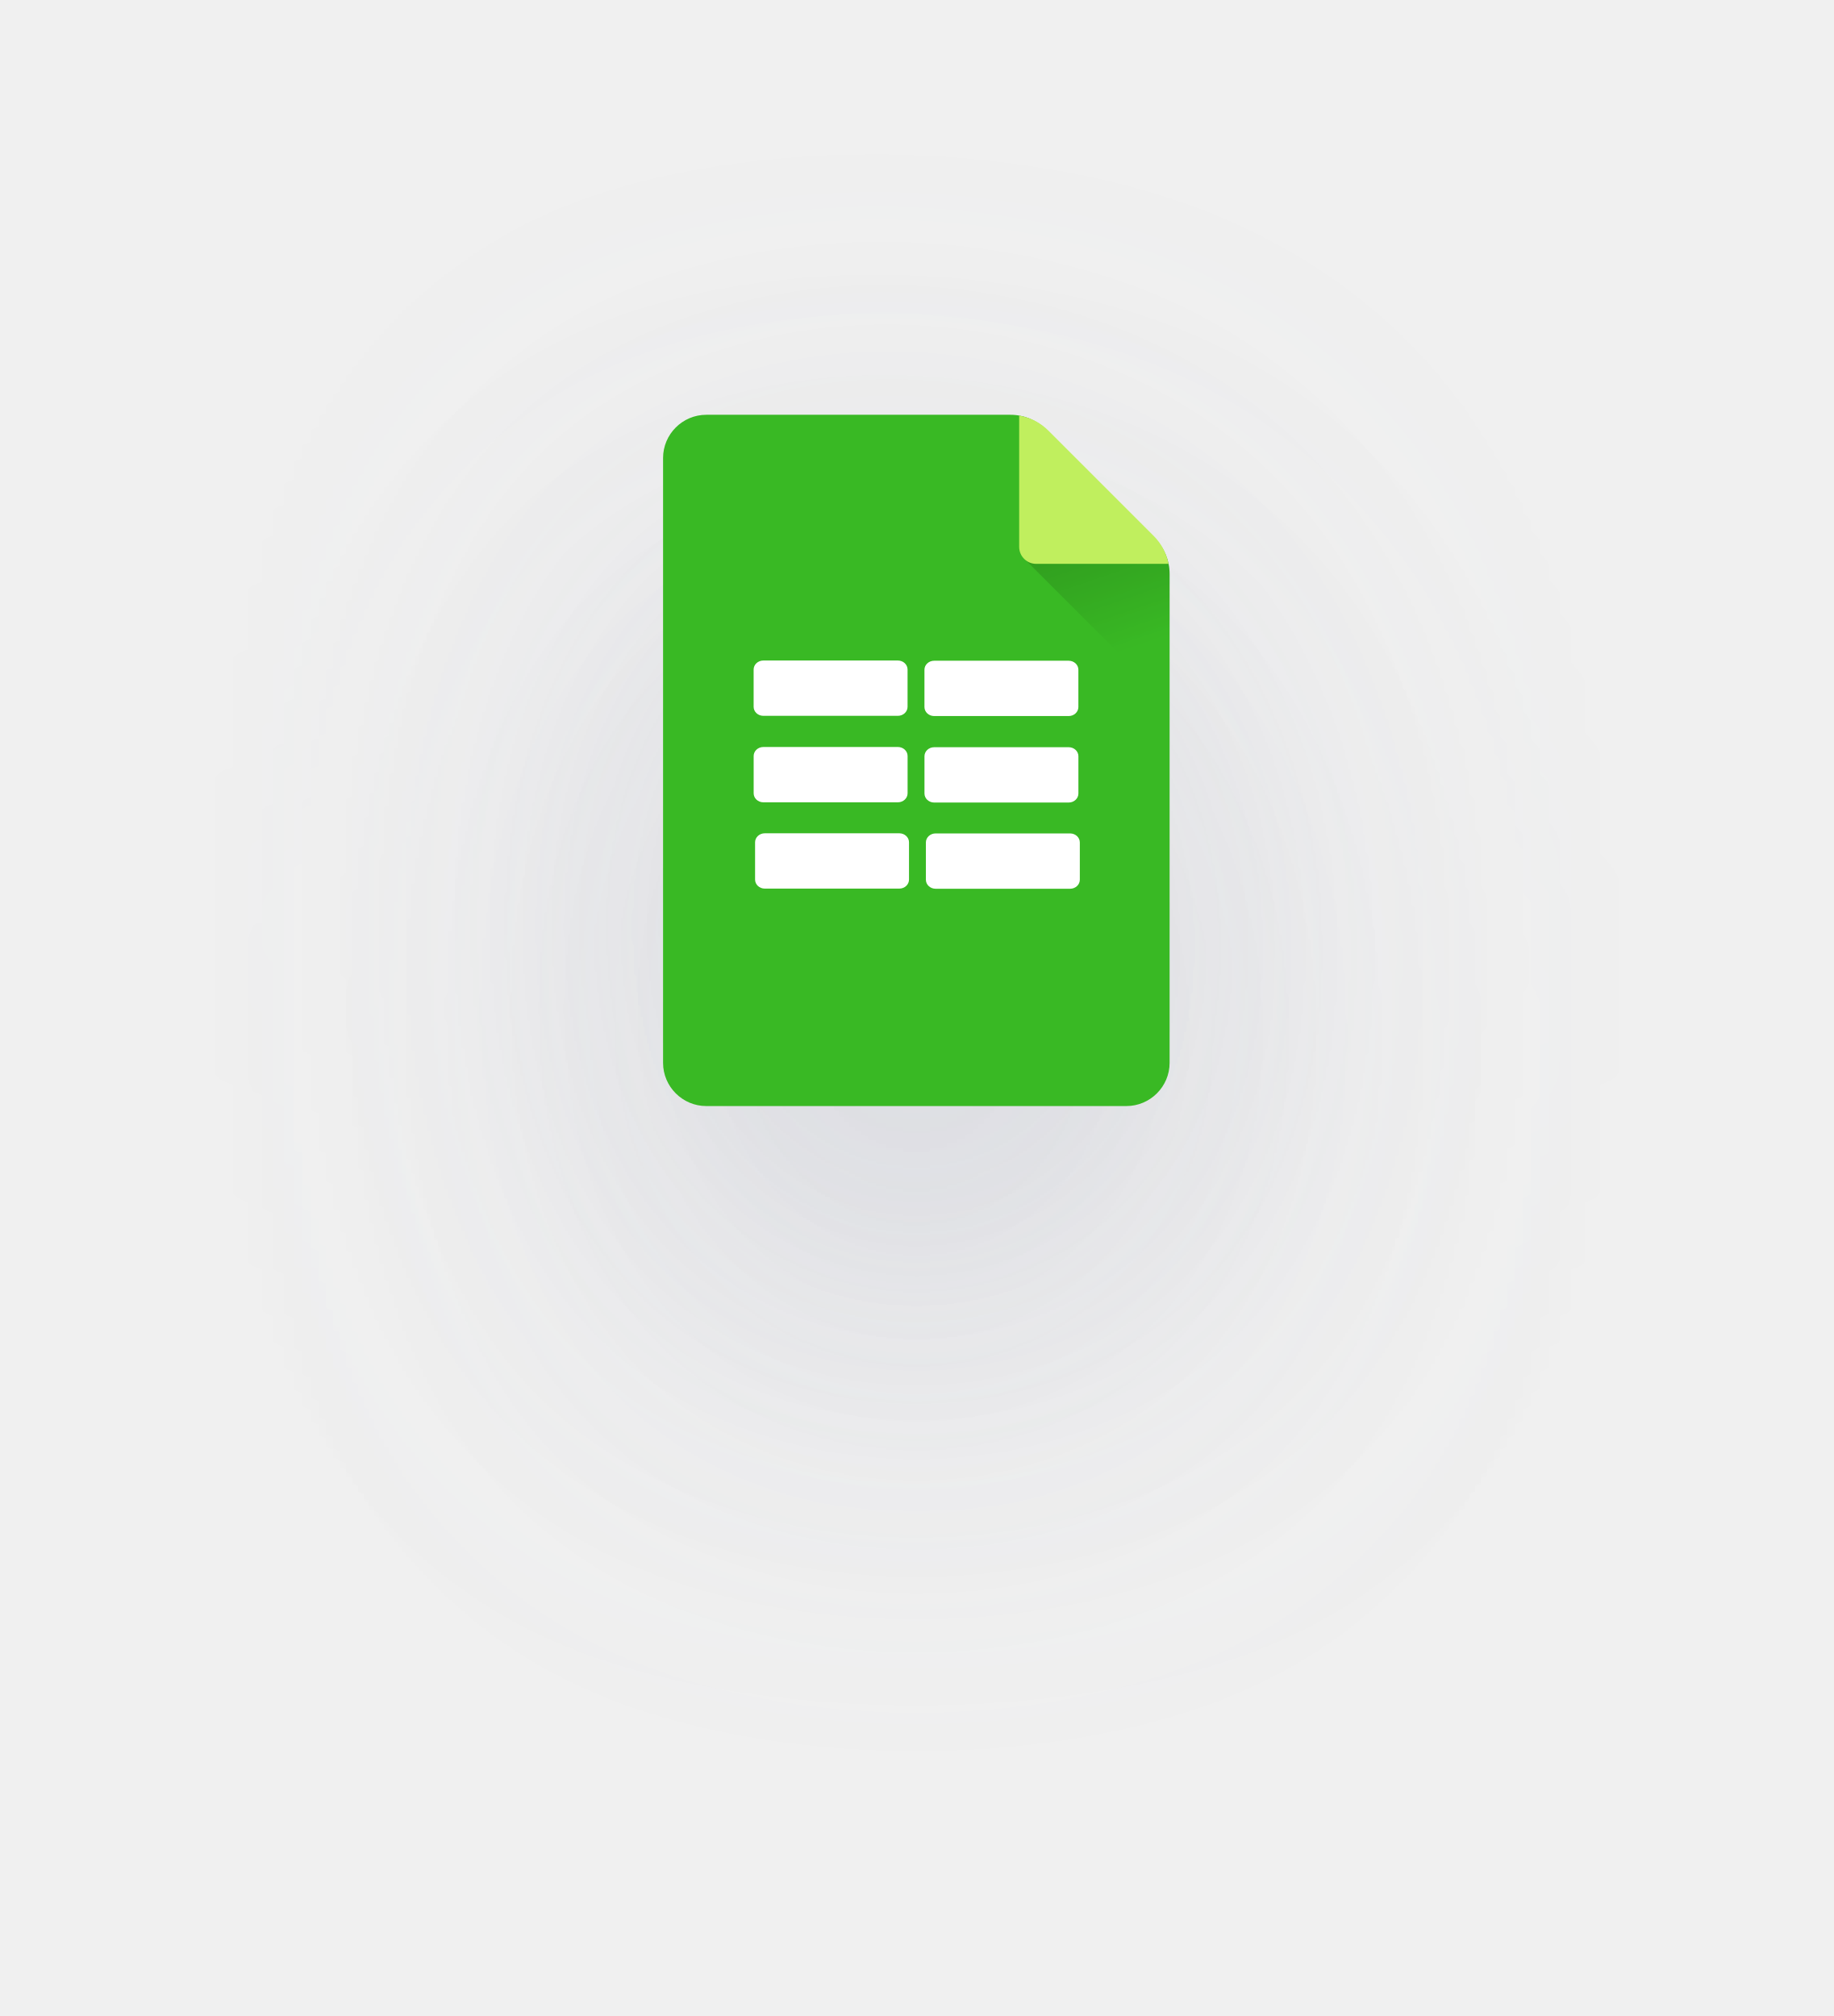
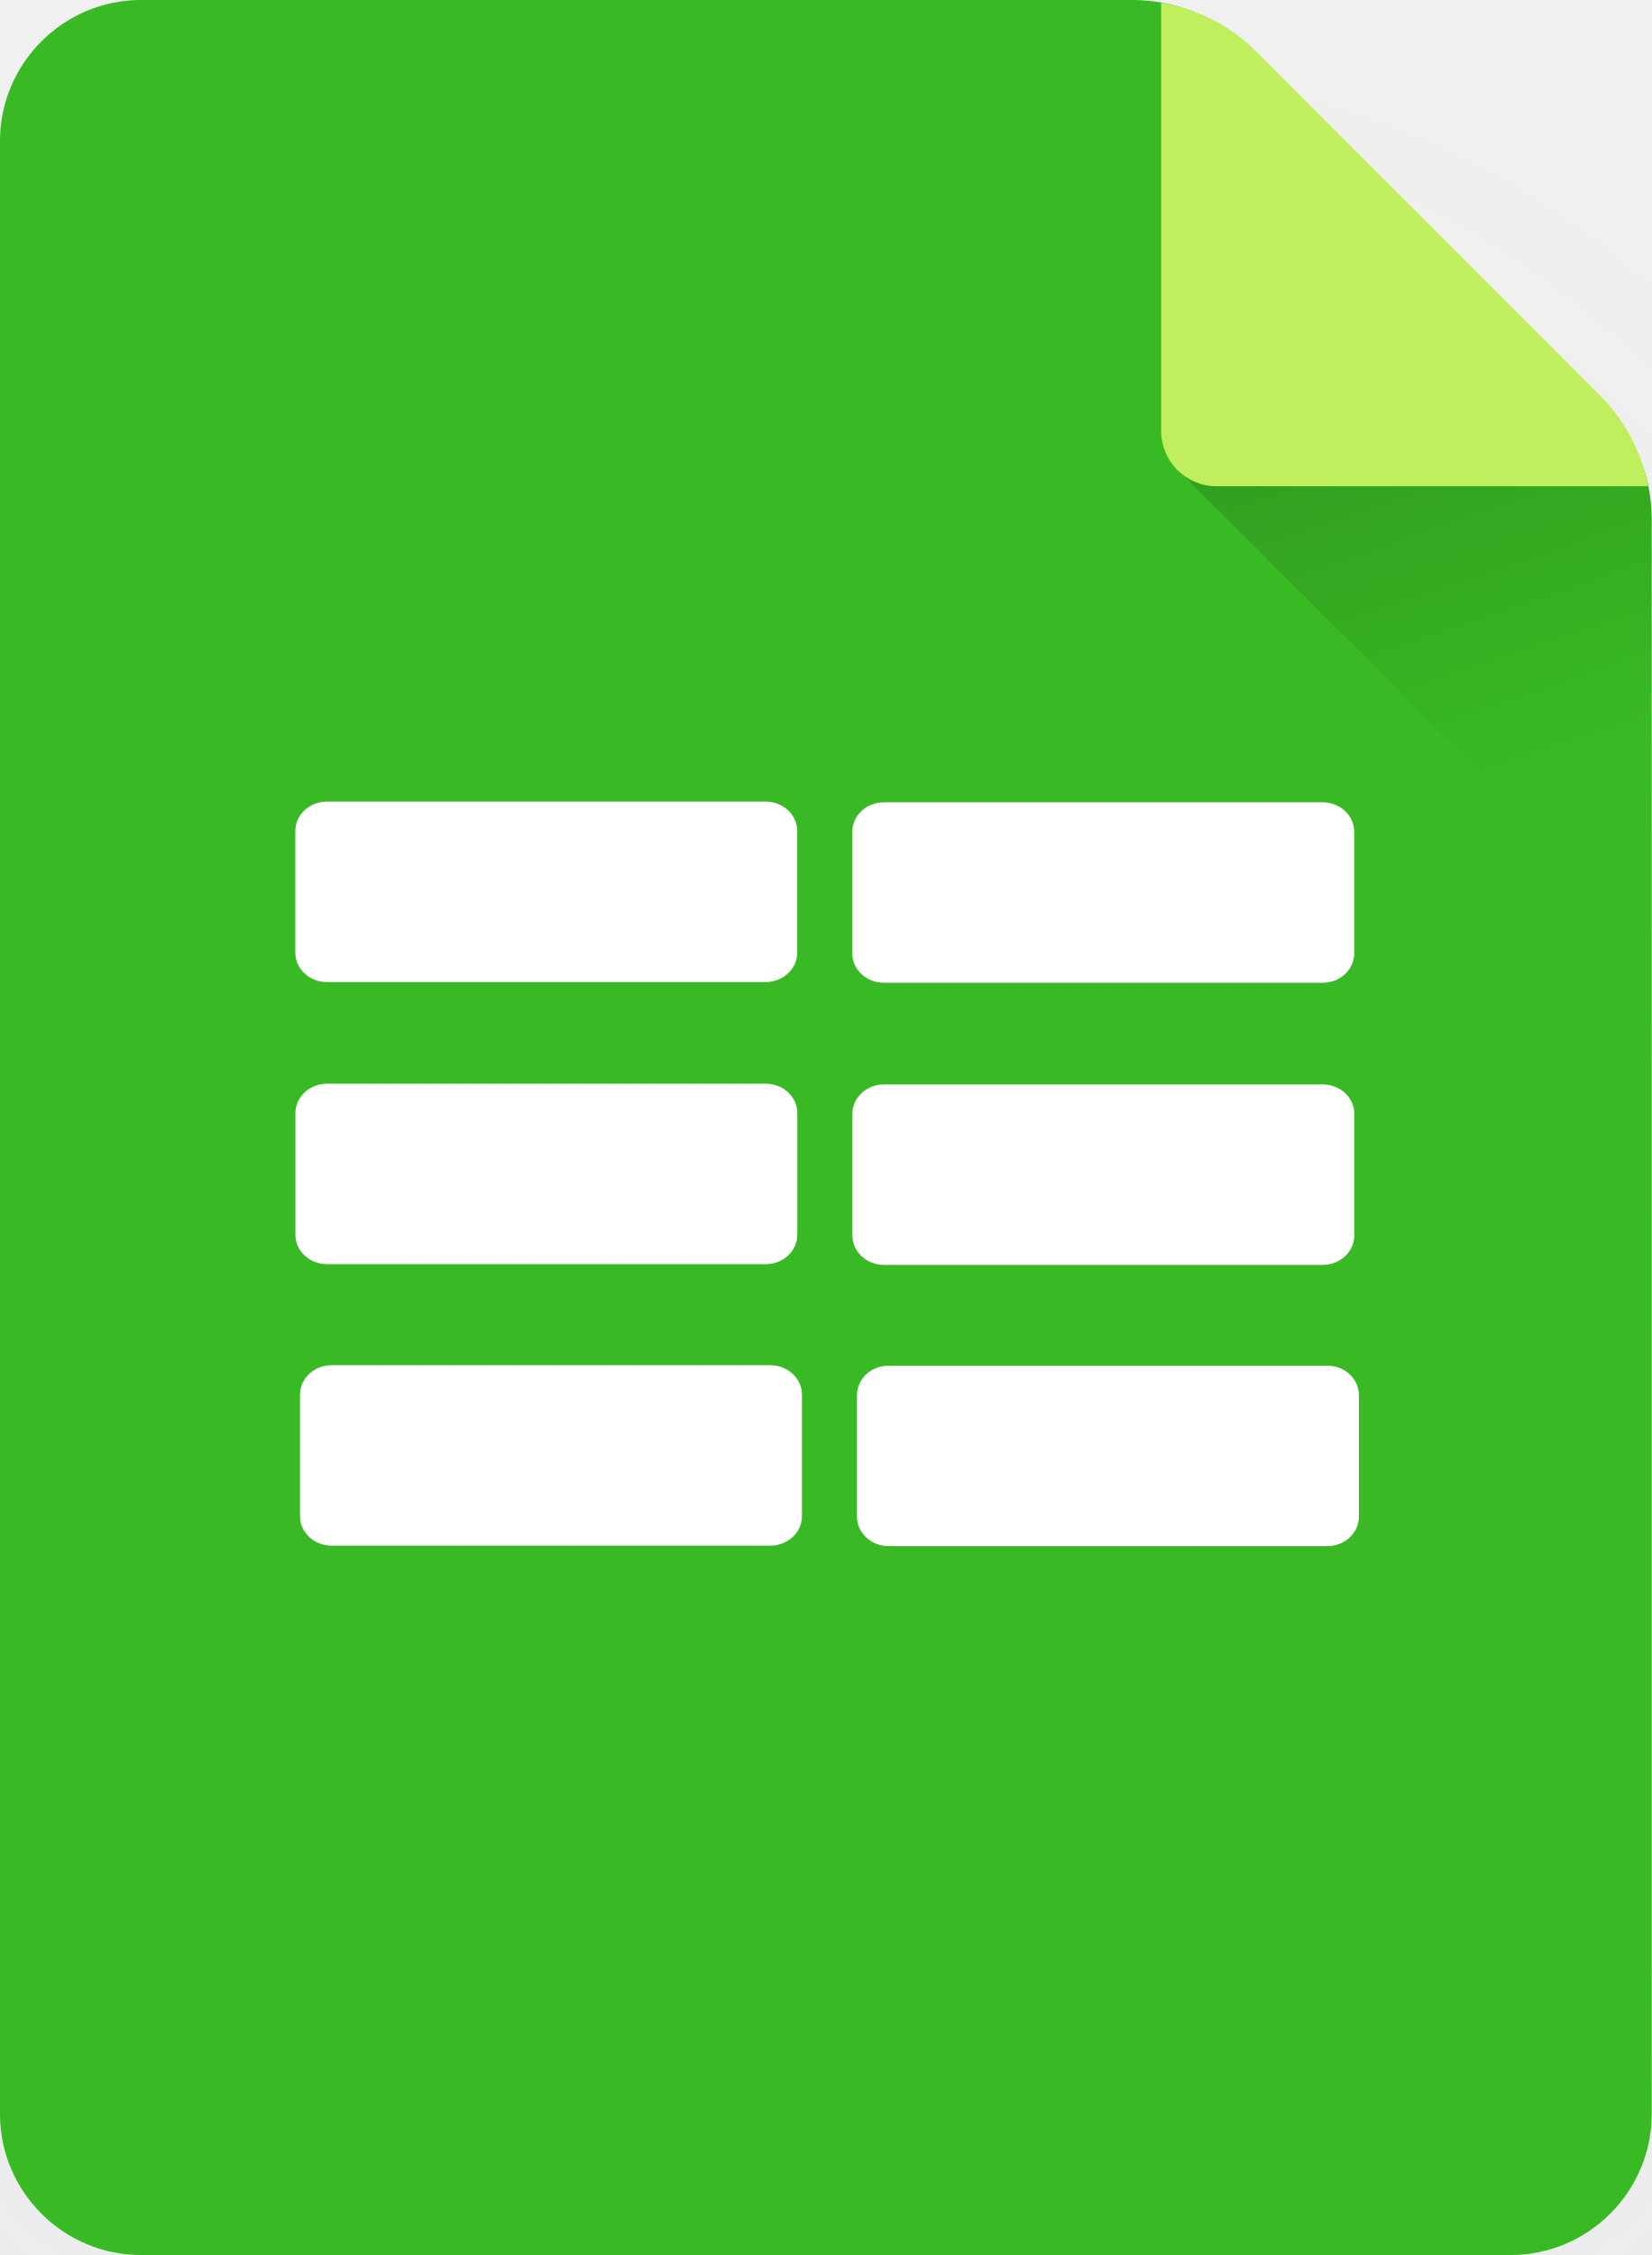
- <svg xmlns="http://www.w3.org/2000/svg" width="271" height="298" viewBox="0 0 271 298" fill="none">
-   <g id="File" filter="url(#filter0_dd_2318_28055)">
-     <path id="Vector" d="M98 67.699V157.109C98 160.621 100.873 163.494 104.385 163.494H166.477C169.99 163.494 172.865 160.62 172.865 157.107V84.833C172.865 82.872 172.086 80.991 170.699 79.605L154.572 63.477C153.185 62.091 151.305 61.312 149.344 61.312H104.387C100.874 61.312 98 64.186 98 67.699Z" fill="#39B924" />
-     <path id="Vector_2" d="M154.574 63.483C153.624 62.533 152.442 61.869 151.162 61.544V82.366L172.867 104.071V84.838C172.867 82.877 172.088 80.997 170.701 79.61L154.574 63.483Z" fill="url(#paint0_linear_2318_28055)" />
-     <path id="Vector_3" d="M172.638 83.046C172.662 83.148 172.684 83.248 172.704 83.345H153.139C151.754 83.345 150.631 82.222 150.631 80.836V61.435C150.784 61.462 150.944 61.494 151.11 61.531C152.568 61.853 153.898 62.603 154.955 63.659L170.513 79.218C171.565 80.27 172.304 81.596 172.638 83.046Z" fill="#C0EF5E" />
+ <svg xmlns="http://www.w3.org/2000/svg" width="74.865" height="102.182" viewBox="0 0 74.865 102.182" fill="none" version="1.1" id="svg48">
+   <g id="File" filter="url(#filter0_dd_2318_28055)" transform="translate(-98,-61.3118)">
+     <path id="Vector" d="m 98,67.699 v 89.41 c 0,3.512 2.873,6.385 6.385,6.385 h 62.092 c 3.513,0 6.388,-2.874 6.388,-6.387 V 84.833 c 0,-1.961 -0.779,-3.841 -2.166,-5.228 L 154.572,63.477 c -1.387,-1.386 -3.267,-2.165 -5.228,-2.165 h -44.957 c -3.513,0 -6.387,2.874 -6.387,6.387 z" fill="#39b924" />
+     <path id="Vector_2" d="m 154.574,63.483 c -0.95,-0.95 -2.132,-1.614 -3.412,-1.939 v 20.822 l 21.705,21.705 V 84.838 c 0,-1.961 -0.779,-3.841 -2.166,-5.228 z" fill="url(#paint0_linear_2318_28055)" style="fill:url(#paint0_linear_2318_28055)" />
+     <path id="Vector_3" d="m 172.638,83.046 c 0.024,0.103 0.046,0.203 0.066,0.299 h -19.565 c -1.385,0 -2.508,-1.123 -2.508,-2.509 V 61.435 c 0.153,0.027 0.313,0.059 0.479,0.096 1.458,0.323 2.788,1.073 3.845,2.129 l 15.558,15.559 c 1.052,1.052 1.791,2.378 2.125,3.828 z" fill="#c0ef5e" />
    <g id="Table">
      <g id="Group 48097989">
-         <path id="Vector_4" d="M113.033 131.352H132.913C133.706 131.352 134.349 130.754 134.349 130.018V124.508C134.349 123.771 133.706 123.174 132.913 123.174H113.033C112.24 123.174 111.598 123.771 111.598 124.508V130.018C111.598 130.754 112.24 131.352 113.033 131.352Z" fill="white" />
-         <path id="Vector_5" d="M138.279 131.373H158.159C158.952 131.373 159.595 130.775 159.595 130.039V124.529C159.595 123.792 158.952 123.195 158.159 123.195H138.279C137.487 123.195 136.844 123.792 136.844 124.529V130.039C136.844 130.775 137.487 131.373 138.279 131.373Z" fill="white" />
+         <path id="Vector_4" d="m 113.033,131.352 h 19.88 c 0.793,0 1.436,-0.598 1.436,-1.334 v -5.51 c 0,-0.737 -0.643,-1.334 -1.436,-1.334 h -19.88 c -0.793,0 -1.435,0.597 -1.435,1.334 v 5.51 c 0,0.736 0.642,1.334 1.435,1.334 z" fill="#ffffff" />
+         <path id="Vector_5" d="m 138.279,131.373 h 19.88 c 0.793,0 1.436,-0.598 1.436,-1.334 v -5.51 c 0,-0.737 -0.643,-1.334 -1.436,-1.334 h -19.88 c -0.792,0 -1.435,0.597 -1.435,1.334 v 5.51 c 0,0.736 0.643,1.334 1.435,1.334 z" fill="#ffffff" />
      </g>
      <g id="Group 48097990">
-         <path id="Vector_6" d="M112.824 118.596H132.704C133.497 118.596 134.14 117.999 134.14 117.262V111.752C134.14 111.015 133.497 110.418 132.704 110.418H112.824C112.031 110.418 111.389 111.015 111.389 111.752V117.262C111.389 117.999 112.031 118.596 112.824 118.596Z" fill="white" />
-         <path id="Vector_7" d="M138.07 118.629H157.95C158.743 118.629 159.386 118.031 159.386 117.295V111.785C159.386 111.048 158.743 110.451 157.95 110.451H138.07C137.278 110.451 136.635 111.048 136.635 111.785V117.295C136.635 118.031 137.278 118.629 138.07 118.629Z" fill="white" />
+         <path id="Vector_6" d="m 112.824,118.596 h 19.88 c 0.793,0 1.436,-0.597 1.436,-1.334 v -5.51 c 0,-0.737 -0.643,-1.334 -1.436,-1.334 h -19.88 c -0.793,0 -1.435,0.597 -1.435,1.334 v 5.51 c 0,0.737 0.642,1.334 1.435,1.334 z" fill="#ffffff" />
+         <path id="Vector_7" d="m 138.07,118.629 h 19.88 c 0.793,0 1.436,-0.598 1.436,-1.334 v -5.51 c 0,-0.737 -0.643,-1.334 -1.436,-1.334 h -19.88 c -0.792,0 -1.435,0.597 -1.435,1.334 v 5.51 c 0,0.736 0.643,1.334 1.435,1.334 z" fill="#ffffff" />
      </g>
      <g id="Group 48097991">
-         <path id="Vector_8" d="M112.82 105.813H132.7C133.493 105.813 134.136 105.215 134.136 104.479V98.969C134.136 98.232 133.493 97.635 132.7 97.635H112.82C112.028 97.635 111.385 98.232 111.385 98.969V104.479C111.385 105.215 112.028 105.813 112.82 105.813Z" fill="white" />
-         <path id="Vector_9" d="M138.066 105.845H157.946C158.739 105.845 159.382 105.248 159.382 104.511V99.001C159.382 98.265 158.739 97.667 157.946 97.667H138.066C137.274 97.667 136.631 98.265 136.631 99.001V104.511C136.631 105.248 137.274 105.845 138.066 105.845Z" fill="white" />
+         <path id="Vector_8" d="m 112.82,105.813 h 19.88 c 0.793,0 1.436,-0.598 1.436,-1.334 v -5.51 c 0,-0.737 -0.643,-1.334 -1.436,-1.334 h -19.88 c -0.792,0 -1.435,0.597 -1.435,1.334 v 5.51 c 0,0.736 0.643,1.334 1.435,1.334 z" fill="#ffffff" />
+         <path id="Vector_9" d="m 138.066,105.845 h 19.88 c 0.793,0 1.436,-0.597 1.436,-1.334 v -5.51 c 0,-0.737 -0.643,-1.334 -1.436,-1.334 h -19.88 c -0.792,0 -1.435,0.597 -1.435,1.334 v 5.51 c 0,0.737 0.643,1.334 1.435,1.334 z" fill="#ffffff" />
      </g>
    </g>
  </g>
-   <defs>
+   <defs id="defs46">
    <filter id="filter0_dd_2318_28055" x="0.222" y="0.201" width="270.423" height="297.738" filterUnits="userSpaceOnUse" color-interpolation-filters="sRGB">
-       <feFlood flood-opacity="0" result="BackgroundImageFix" />
-       <feColorMatrix in="SourceAlpha" type="matrix" values="0 0 0 0 0 0 0 0 0 0 0 0 0 0 0 0 0 0 127 0" result="hardAlpha" />
-       <feOffset dy="36.667" />
-       <feGaussianBlur stdDeviation="48.889" />
-       <feColorMatrix type="matrix" values="0 0 0 0 0.654 0 0 0 0 0.683 0 0 0 0 0.787 0 0 0 0.1 0" />
-       <feBlend mode="multiply" in2="BackgroundImageFix" result="effect1_dropShadow_2318_28055" />
-       <feColorMatrix in="SourceAlpha" type="matrix" values="0 0 0 0 0 0 0 0 0 0 0 0 0 0 0 0 0 0 127 0" result="hardAlpha" />
-       <feOffset dy="24.444" />
-       <feGaussianBlur stdDeviation="33.611" />
-       <feColorMatrix type="matrix" values="0 0 0 0 0.451 0 0 0 0 0.47 0 0 0 0 0.569 0 0 0 0.18 0" />
-       <feBlend mode="normal" in2="effect1_dropShadow_2318_28055" result="effect2_dropShadow_2318_28055" />
-       <feBlend mode="normal" in="SourceGraphic" in2="effect2_dropShadow_2318_28055" result="shape" />
+       <feFlood flood-opacity="0" result="BackgroundImageFix" id="feFlood16" />
+       <feColorMatrix in="SourceAlpha" type="matrix" values="0 0 0 0 0 0 0 0 0 0 0 0 0 0 0 0 0 0 127 0" result="hardAlpha" id="feColorMatrix18" />
+       <feOffset dy="36.667" id="feOffset20" />
+       <feGaussianBlur stdDeviation="48.889" id="feGaussianBlur22" />
+       <feColorMatrix type="matrix" values="0 0 0 0 0.654 0 0 0 0 0.683 0 0 0 0 0.787 0 0 0 0.1 0" id="feColorMatrix24" />
+       <feBlend mode="multiply" in2="BackgroundImageFix" result="effect1_dropShadow_2318_28055" id="feBlend26" />
+       <feColorMatrix in="SourceAlpha" type="matrix" values="0 0 0 0 0 0 0 0 0 0 0 0 0 0 0 0 0 0 127 0" result="hardAlpha" id="feColorMatrix28" />
+       <feOffset dy="24.444" id="feOffset30" />
+       <feGaussianBlur stdDeviation="33.611" id="feGaussianBlur32" />
+       <feColorMatrix type="matrix" values="0 0 0 0 0.451 0 0 0 0 0.47 0 0 0 0 0.569 0 0 0 0.18 0" id="feColorMatrix34" />
+       <feBlend mode="normal" in2="effect1_dropShadow_2318_28055" result="effect2_dropShadow_2318_28055" id="feBlend36" />
+       <feBlend mode="normal" in="SourceGraphic" in2="effect2_dropShadow_2318_28055" result="shape" id="feBlend38" />
    </filter>
    <linearGradient id="paint0_linear_2318_28055" x1="166.51" y1="96.125" x2="158.797" y2="73.585" gradientUnits="userSpaceOnUse">
-       <stop stop-opacity="0" />
-       <stop offset="1" stop-opacity="0.2" />
+       <stop stop-opacity="0" id="stop41" />
+       <stop offset="1" stop-opacity="0.2" id="stop43" />
    </linearGradient>
  </defs>
</svg>
